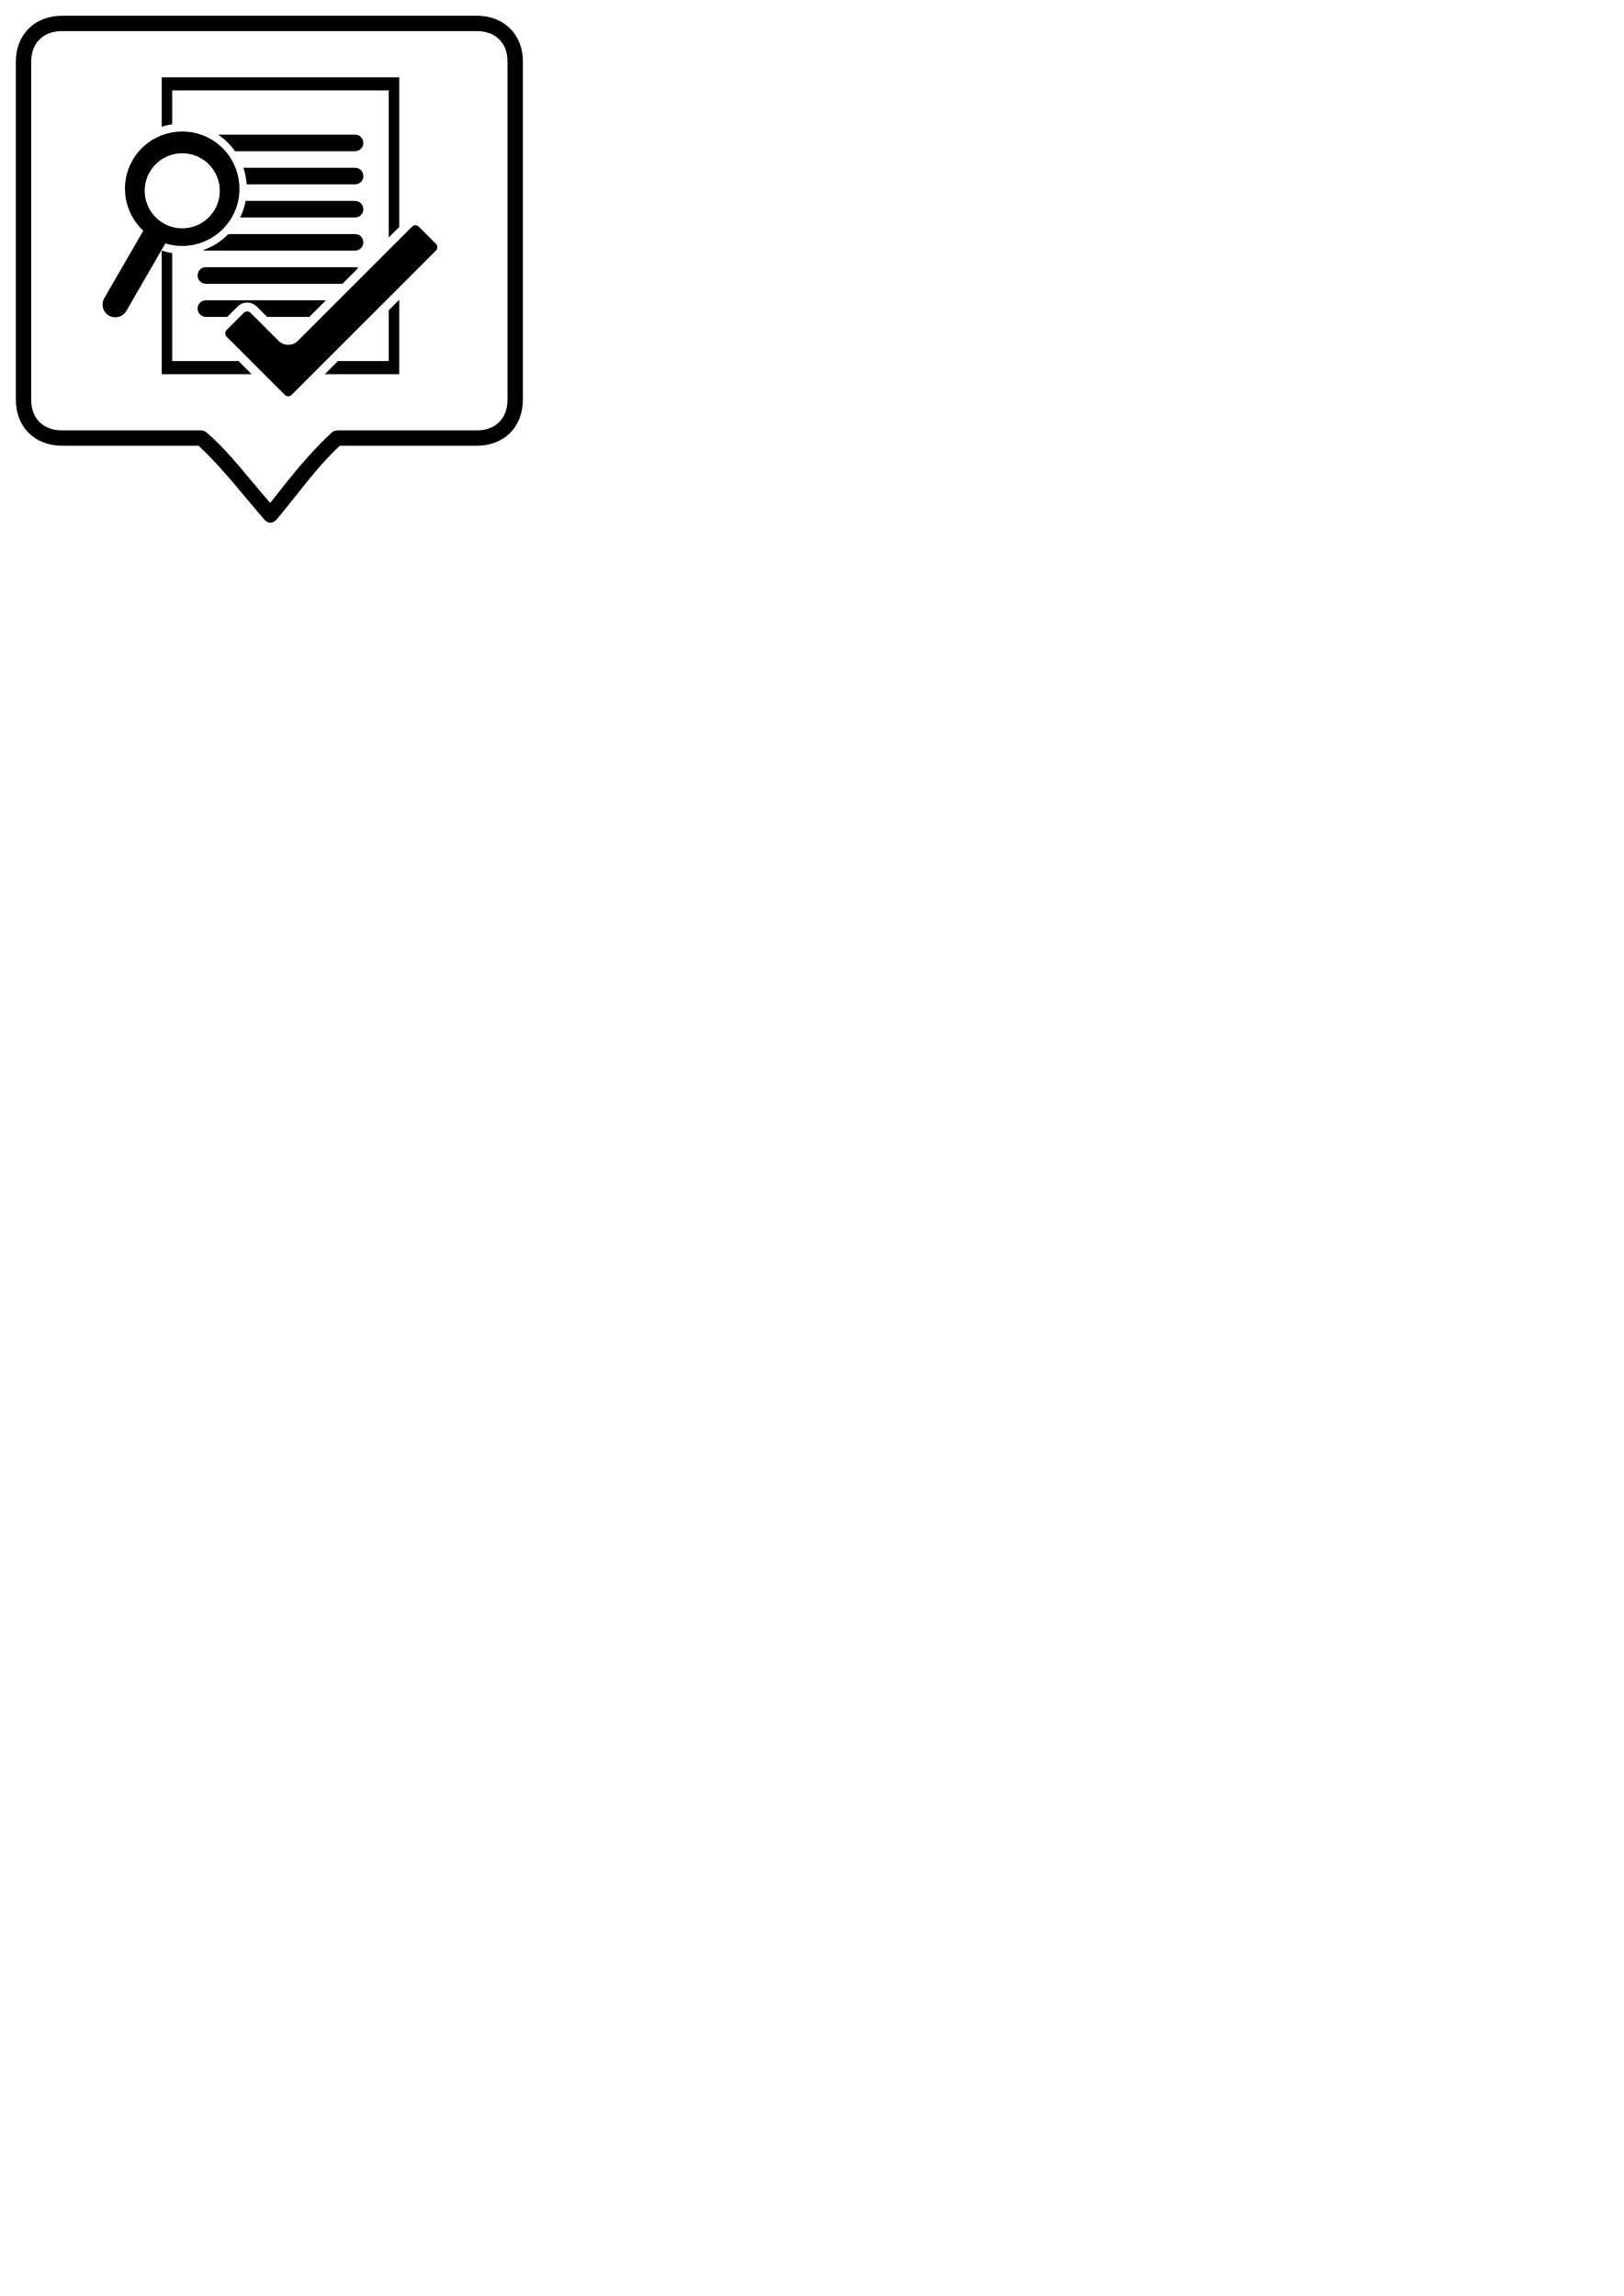
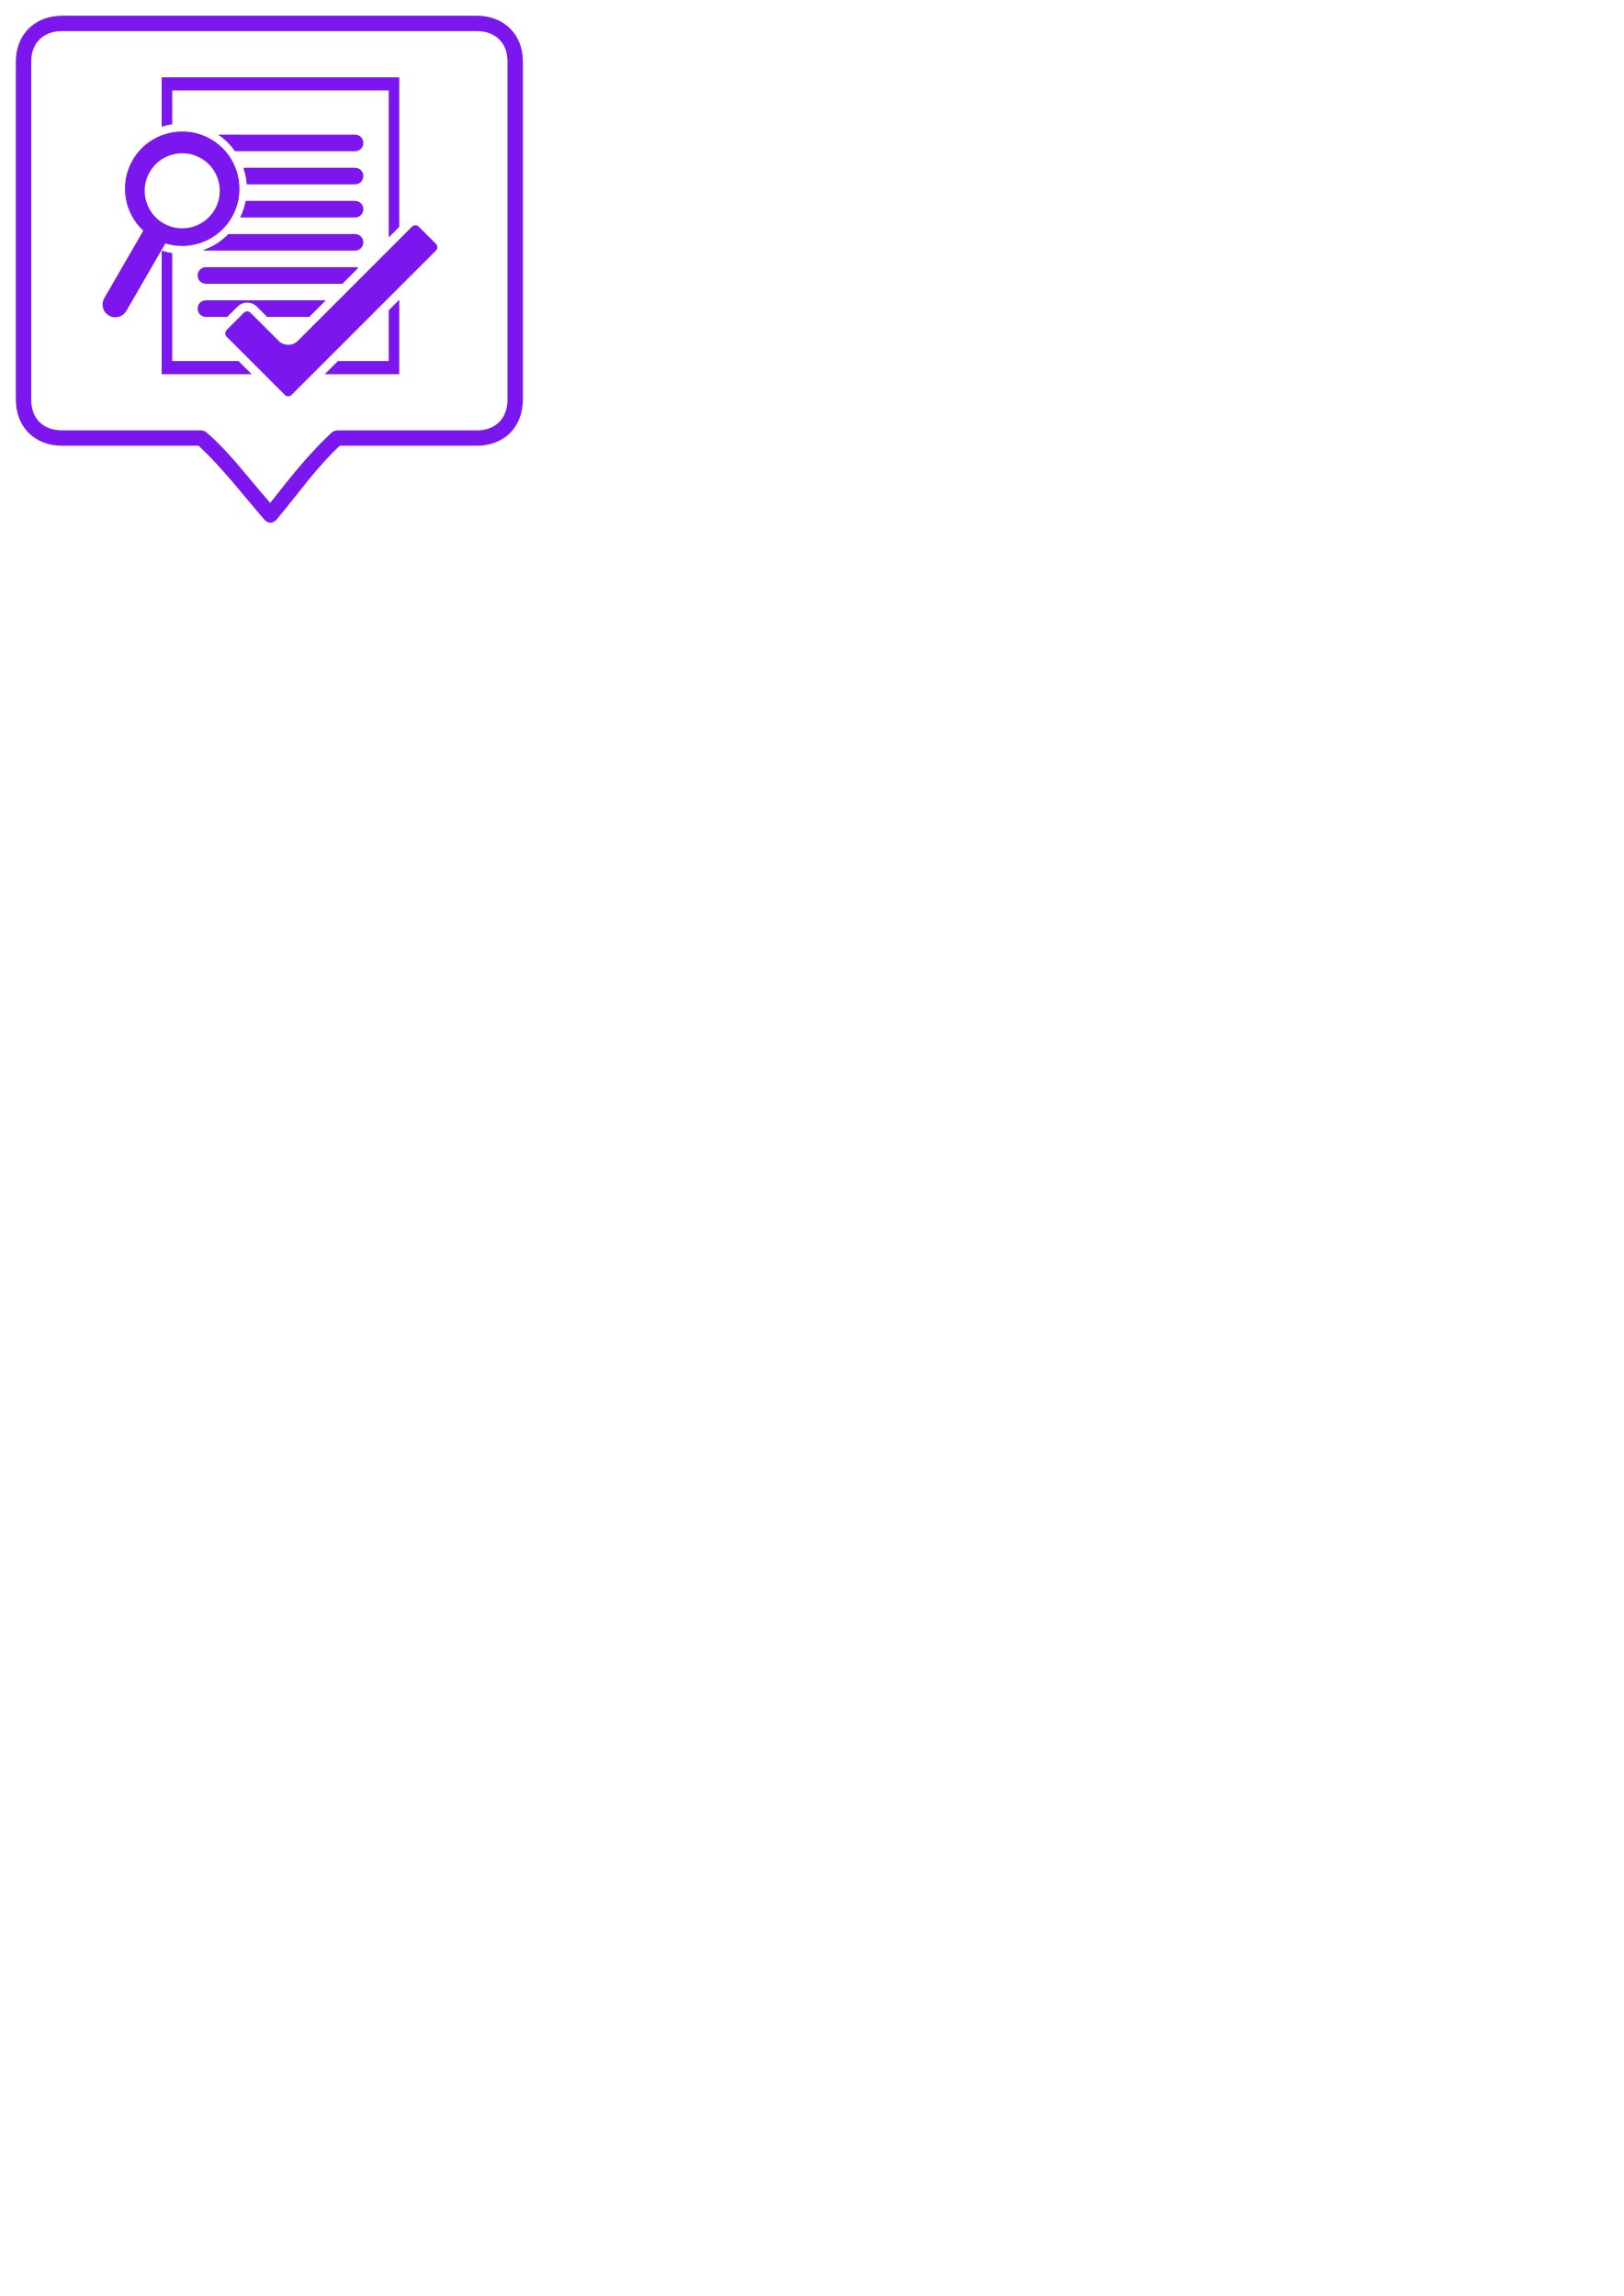
<svg xmlns="http://www.w3.org/2000/svg" width="210mm" height="297mm" viewBox="0 0 210 297" version="1.1" id="svg1534">
  <defs id="defs1531" />
  <g id="layer1">
-     <g stroke="none" stroke-width="1" fill="none" fill-rule="evenodd" id="g1366" transform="matrix(0.4329681,0,0,0.4329681,13.16198,9.969569)">
-       <g transform="translate(-7,-18)" fill="#000000" id="g1364">
-         <path d="M 51.772,106.775 H 24.902 V 69.852 c 1.034,0.334 2.085,0.578 3.14,0.732 v 32.265 h 19.803 z m 21.848,0 h 22.243 V 84.529 l -3.14,3.141 V 102.85 H 77.544 Z M 95.863,62.78 V 18.075 H 24.902 v 14.756 c 1.024,-0.33 2.075,-0.576 3.14,-0.735 V 22 h 64.68 v 43.92 z m -16.968,16.97 h -40.787 c -1.387,0 -2.475,-1.088 -2.475,-2.475 0,-1.387 1.088,-2.475 2.475,-2.475 h 44.55 c 0.353,0 0.687,0.07 0.988,0.198 z m -34.41,9.9 h -6.377 c -1.387,0 -2.475,-1.088 -2.475,-2.475 0,-1.387 1.088,-2.475 2.475,-2.475 h 35.838 l -4.949,4.95 h -12.599 l -3.1,-3.099 c -1.574,-1.574 -4.145,-1.574 -5.716,0.001 z m 2.316,-49.5 h 35.857 c 1.387,0 2.475,-1.088 2.475,-2.475 0,-1.387 -1.088,-2.475 -2.475,-2.475 H 41.749 c 2.024,1.359 3.717,3.047 5.051,4.95 z m 3.491,9.9 h 32.366 c 1.387,0 2.475,-1.088 2.475,-2.475 0,-1.387 -1.088,-2.475 -2.475,-2.475 H 49.304 c 0.54,1.598 0.873,3.262 0.987,4.95 z m -1.964,9.9 h 34.33 c 1.387,0 2.475,-1.088 2.475,-2.475 0,-1.387 -1.088,-2.475 -2.475,-2.475 h -32.665 c -0.322,1.685 -0.873,3.35 -1.665,4.95 z m -3.495,4.95 h 37.825 c 1.387,0 2.475,1.088 2.475,2.475 0,1.387 -1.088,2.475 -2.475,2.475 H 38.107 c -0.298,0 -0.581,-0.05 -0.844,-0.142 2.82,-0.978 5.425,-2.602 7.569,-4.808 z M 16.216,42.805 c 4.718,-8.167 15.202,-10.977 23.372,-6.26 8.17,4.719 10.977,15.202 6.262,23.369 -4.061,7.035 -12.404,10.095 -19.861,7.79 L 14.343,87.876 C 13.294,89.689 10.965,90.318 9.143,89.269 7.325,88.219 6.705,85.885 7.75,84.07 L 19.397,63.9 C 13.676,58.597 12.152,49.843 16.216,42.805 Z m 9.21,18.89 c 5.361,3.095 12.233,1.253 15.328,-4.107 3.096,-5.358 1.253,-12.233 -4.106,-15.325 -5.358,-3.096 -12.234,-1.254 -15.326,4.103 -3.099,5.358 -1.253,12.233 4.104,15.329 z m 81.41,6.14 c 0.543,0.543 0.543,1.442 -3.4e-4,1.985 l -43.147,43.154 c -0.541,0.543 -1.438,0.543 -1.982,-4.8e-4 L 44.29,95.562 c -0.543,-0.541 -0.543,-1.439 9.9e-5,-1.982 l 5.158,-5.162 c 0.541,-0.543 1.438,-0.543 1.981,3.32e-4 l 8.41,8.407 c 1.57,1.575 4.14,1.575 5.715,-2.04e-4 L 99.695,62.681 c 0.542,-0.543 1.438,-0.543 1.982,4.55e-4 z" id="path1362" />
+     <g stroke="none" stroke-width="1" fill="none" fill-rule="evenodd" id="g1366" transform="matrix(0.4329681,0,0,0.4329681,13.16198,9.969569)" style="fill:#7b16ef;fill-opacity:1">
+       <g transform="translate(-7,-18)" fill="#000000" id="g1364" style="fill:#7b16ef;fill-opacity:1">
+         <path d="M 51.772,106.775 H 24.902 V 69.852 c 1.034,0.334 2.085,0.578 3.14,0.732 v 32.265 h 19.803 z m 21.848,0 h 22.243 V 84.529 l -3.14,3.141 V 102.85 H 77.544 Z M 95.863,62.78 V 18.075 H 24.902 v 14.756 c 1.024,-0.33 2.075,-0.576 3.14,-0.735 V 22 h 64.68 v 43.92 z m -16.968,16.97 h -40.787 c -1.387,0 -2.475,-1.088 -2.475,-2.475 0,-1.387 1.088,-2.475 2.475,-2.475 h 44.55 c 0.353,0 0.687,0.07 0.988,0.198 z m -34.41,9.9 h -6.377 c -1.387,0 -2.475,-1.088 -2.475,-2.475 0,-1.387 1.088,-2.475 2.475,-2.475 h 35.838 l -4.949,4.95 h -12.599 l -3.1,-3.099 c -1.574,-1.574 -4.145,-1.574 -5.716,0.001 z m 2.316,-49.5 h 35.857 c 1.387,0 2.475,-1.088 2.475,-2.475 0,-1.387 -1.088,-2.475 -2.475,-2.475 H 41.749 c 2.024,1.359 3.717,3.047 5.051,4.95 z m 3.491,9.9 h 32.366 c 1.387,0 2.475,-1.088 2.475,-2.475 0,-1.387 -1.088,-2.475 -2.475,-2.475 H 49.304 c 0.54,1.598 0.873,3.262 0.987,4.95 z m -1.964,9.9 h 34.33 c 1.387,0 2.475,-1.088 2.475,-2.475 0,-1.387 -1.088,-2.475 -2.475,-2.475 h -32.665 c -0.322,1.685 -0.873,3.35 -1.665,4.95 z m -3.495,4.95 h 37.825 c 1.387,0 2.475,1.088 2.475,2.475 0,1.387 -1.088,2.475 -2.475,2.475 H 38.107 c -0.298,0 -0.581,-0.05 -0.844,-0.142 2.82,-0.978 5.425,-2.602 7.569,-4.808 z M 16.216,42.805 c 4.718,-8.167 15.202,-10.977 23.372,-6.26 8.17,4.719 10.977,15.202 6.262,23.369 -4.061,7.035 -12.404,10.095 -19.861,7.79 L 14.343,87.876 C 13.294,89.689 10.965,90.318 9.143,89.269 7.325,88.219 6.705,85.885 7.75,84.07 L 19.397,63.9 C 13.676,58.597 12.152,49.843 16.216,42.805 Z m 9.21,18.89 c 5.361,3.095 12.233,1.253 15.328,-4.107 3.096,-5.358 1.253,-12.233 -4.106,-15.325 -5.358,-3.096 -12.234,-1.254 -15.326,4.103 -3.099,5.358 -1.253,12.233 4.104,15.329 z m 81.41,6.14 c 0.543,0.543 0.543,1.442 -3.4e-4,1.985 l -43.147,43.154 c -0.541,0.543 -1.438,0.543 -1.982,-4.8e-4 L 44.29,95.562 c -0.543,-0.541 -0.543,-1.439 9.9e-5,-1.982 l 5.158,-5.162 c 0.541,-0.543 1.438,-0.543 1.981,3.32e-4 l 8.41,8.407 c 1.57,1.575 4.14,1.575 5.715,-2.04e-4 L 99.695,62.681 c 0.542,-0.543 1.438,-0.543 1.982,4.55e-4 z" id="path1362" style="fill:#7b16ef;fill-opacity:1" />
      </g>
    </g>
-     <text x="55.473" y="127.301" fill="#000000" font-size="1.323px" font-weight="bold" font-family="'Helvetica Neue', Helvetica, Arial-Unicode, Arial, Sans-serif" id="text1368" style="stroke-width:0.265" />
-     <text x="55.473" y="128.623" fill="#000000" font-size="1.323px" font-weight="bold" font-family="'Helvetica Neue', Helvetica, Arial-Unicode, Arial, Sans-serif" id="text1370" style="stroke-width:0.265" />
-     <path d="m 8.023,2.038 c -1.715,0 -3.241,0.586 -4.312,1.653 -1.071,1.063 -1.661,2.581 -1.661,4.281 V 51.697 c 0,1.712 0.586,3.233 1.657,4.304 1.071,1.071 2.593,1.657 4.304,1.657 H 25.69 c 3.19,2.992 5.892,6.567 8.566,9.625 0.52,0.512 1.052,0.392 1.51,-0.07 2.787,-3.311 5.115,-6.699 8.181,-9.555 h 17.737 c 1.704,0 3.221,-0.59 4.293,-1.657 1.063,-1.071 1.65,-2.593 1.65,-4.304 V 7.925 c 0,-1.681 -0.59,-3.186 -1.661,-4.246 -1.071,-1.06 -2.589,-1.646 -4.3,-1.646 z m 0,1.987 H 61.664 c 1.269,0 2.236,0.408 2.903,1.071 0.668,0.66 1.071,1.603 1.071,2.829 V 51.697 c 0,1.269 -0.408,2.232 -1.075,2.899 -0.668,0.668 -1.622,1.075 -2.884,1.075 H 43.71 c -0.501,0 -0.633,0.167 -0.807,0.279 -3.066,2.857 -5.36,5.818 -7.956,9.105 -2.728,-3.093 -5.337,-6.656 -8.244,-9.117 -0.179,-0.116 -0.322,-0.272 -0.803,-0.272 H 8.003 c -1.269,0 -2.232,-0.408 -2.899,-1.075 -0.66,-0.668 -1.067,-1.626 -1.067,-2.895 V 7.972 c 0,-1.254 0.404,-2.208 1.075,-2.872 0.671,-0.668 1.634,-1.075 2.911,-1.075 z" id="path9" style="stroke-width:0.994" />
+     <text x="55.473" y="127.301" fill="#000000" font-size="1.323px" font-weight="bold" font-family="'Helvetica Neue', Helvetica, Arial-Unicode, Arial, Sans-serif" id="text1368" style="stroke-width:0.265;fill:#000080;fill-opacity:1" />
+     <text x="55.473" y="128.623" fill="#000000" font-size="1.323px" font-weight="bold" font-family="'Helvetica Neue', Helvetica, Arial-Unicode, Arial, Sans-serif" id="text1370" style="stroke-width:0.265;fill:#000080;fill-opacity:1" />
+     <path d="m 8.023,2.038 c -1.715,0 -3.241,0.586 -4.312,1.653 -1.071,1.063 -1.661,2.581 -1.661,4.281 V 51.697 c 0,1.712 0.586,3.233 1.657,4.304 1.071,1.071 2.593,1.657 4.304,1.657 H 25.69 c 3.19,2.992 5.892,6.567 8.566,9.625 0.52,0.512 1.052,0.392 1.51,-0.07 2.787,-3.311 5.115,-6.699 8.181,-9.555 h 17.737 c 1.704,0 3.221,-0.59 4.293,-1.657 1.063,-1.071 1.65,-2.593 1.65,-4.304 V 7.925 c 0,-1.681 -0.59,-3.186 -1.661,-4.246 -1.071,-1.06 -2.589,-1.646 -4.3,-1.646 z m 0,1.987 H 61.664 c 1.269,0 2.236,0.408 2.903,1.071 0.668,0.66 1.071,1.603 1.071,2.829 V 51.697 c 0,1.269 -0.408,2.232 -1.075,2.899 -0.668,0.668 -1.622,1.075 -2.884,1.075 H 43.71 c -0.501,0 -0.633,0.167 -0.807,0.279 -3.066,2.857 -5.36,5.818 -7.956,9.105 -2.728,-3.093 -5.337,-6.656 -8.244,-9.117 -0.179,-0.116 -0.322,-0.272 -0.803,-0.272 H 8.003 c -1.269,0 -2.232,-0.408 -2.899,-1.075 -0.66,-0.668 -1.067,-1.626 -1.067,-2.895 V 7.972 c 0,-1.254 0.404,-2.208 1.075,-2.872 0.671,-0.668 1.634,-1.075 2.911,-1.075 z" id="path9" style="stroke-width:0.994;fill:#7b16ef;fill-opacity:1" />
  </g>
</svg>
